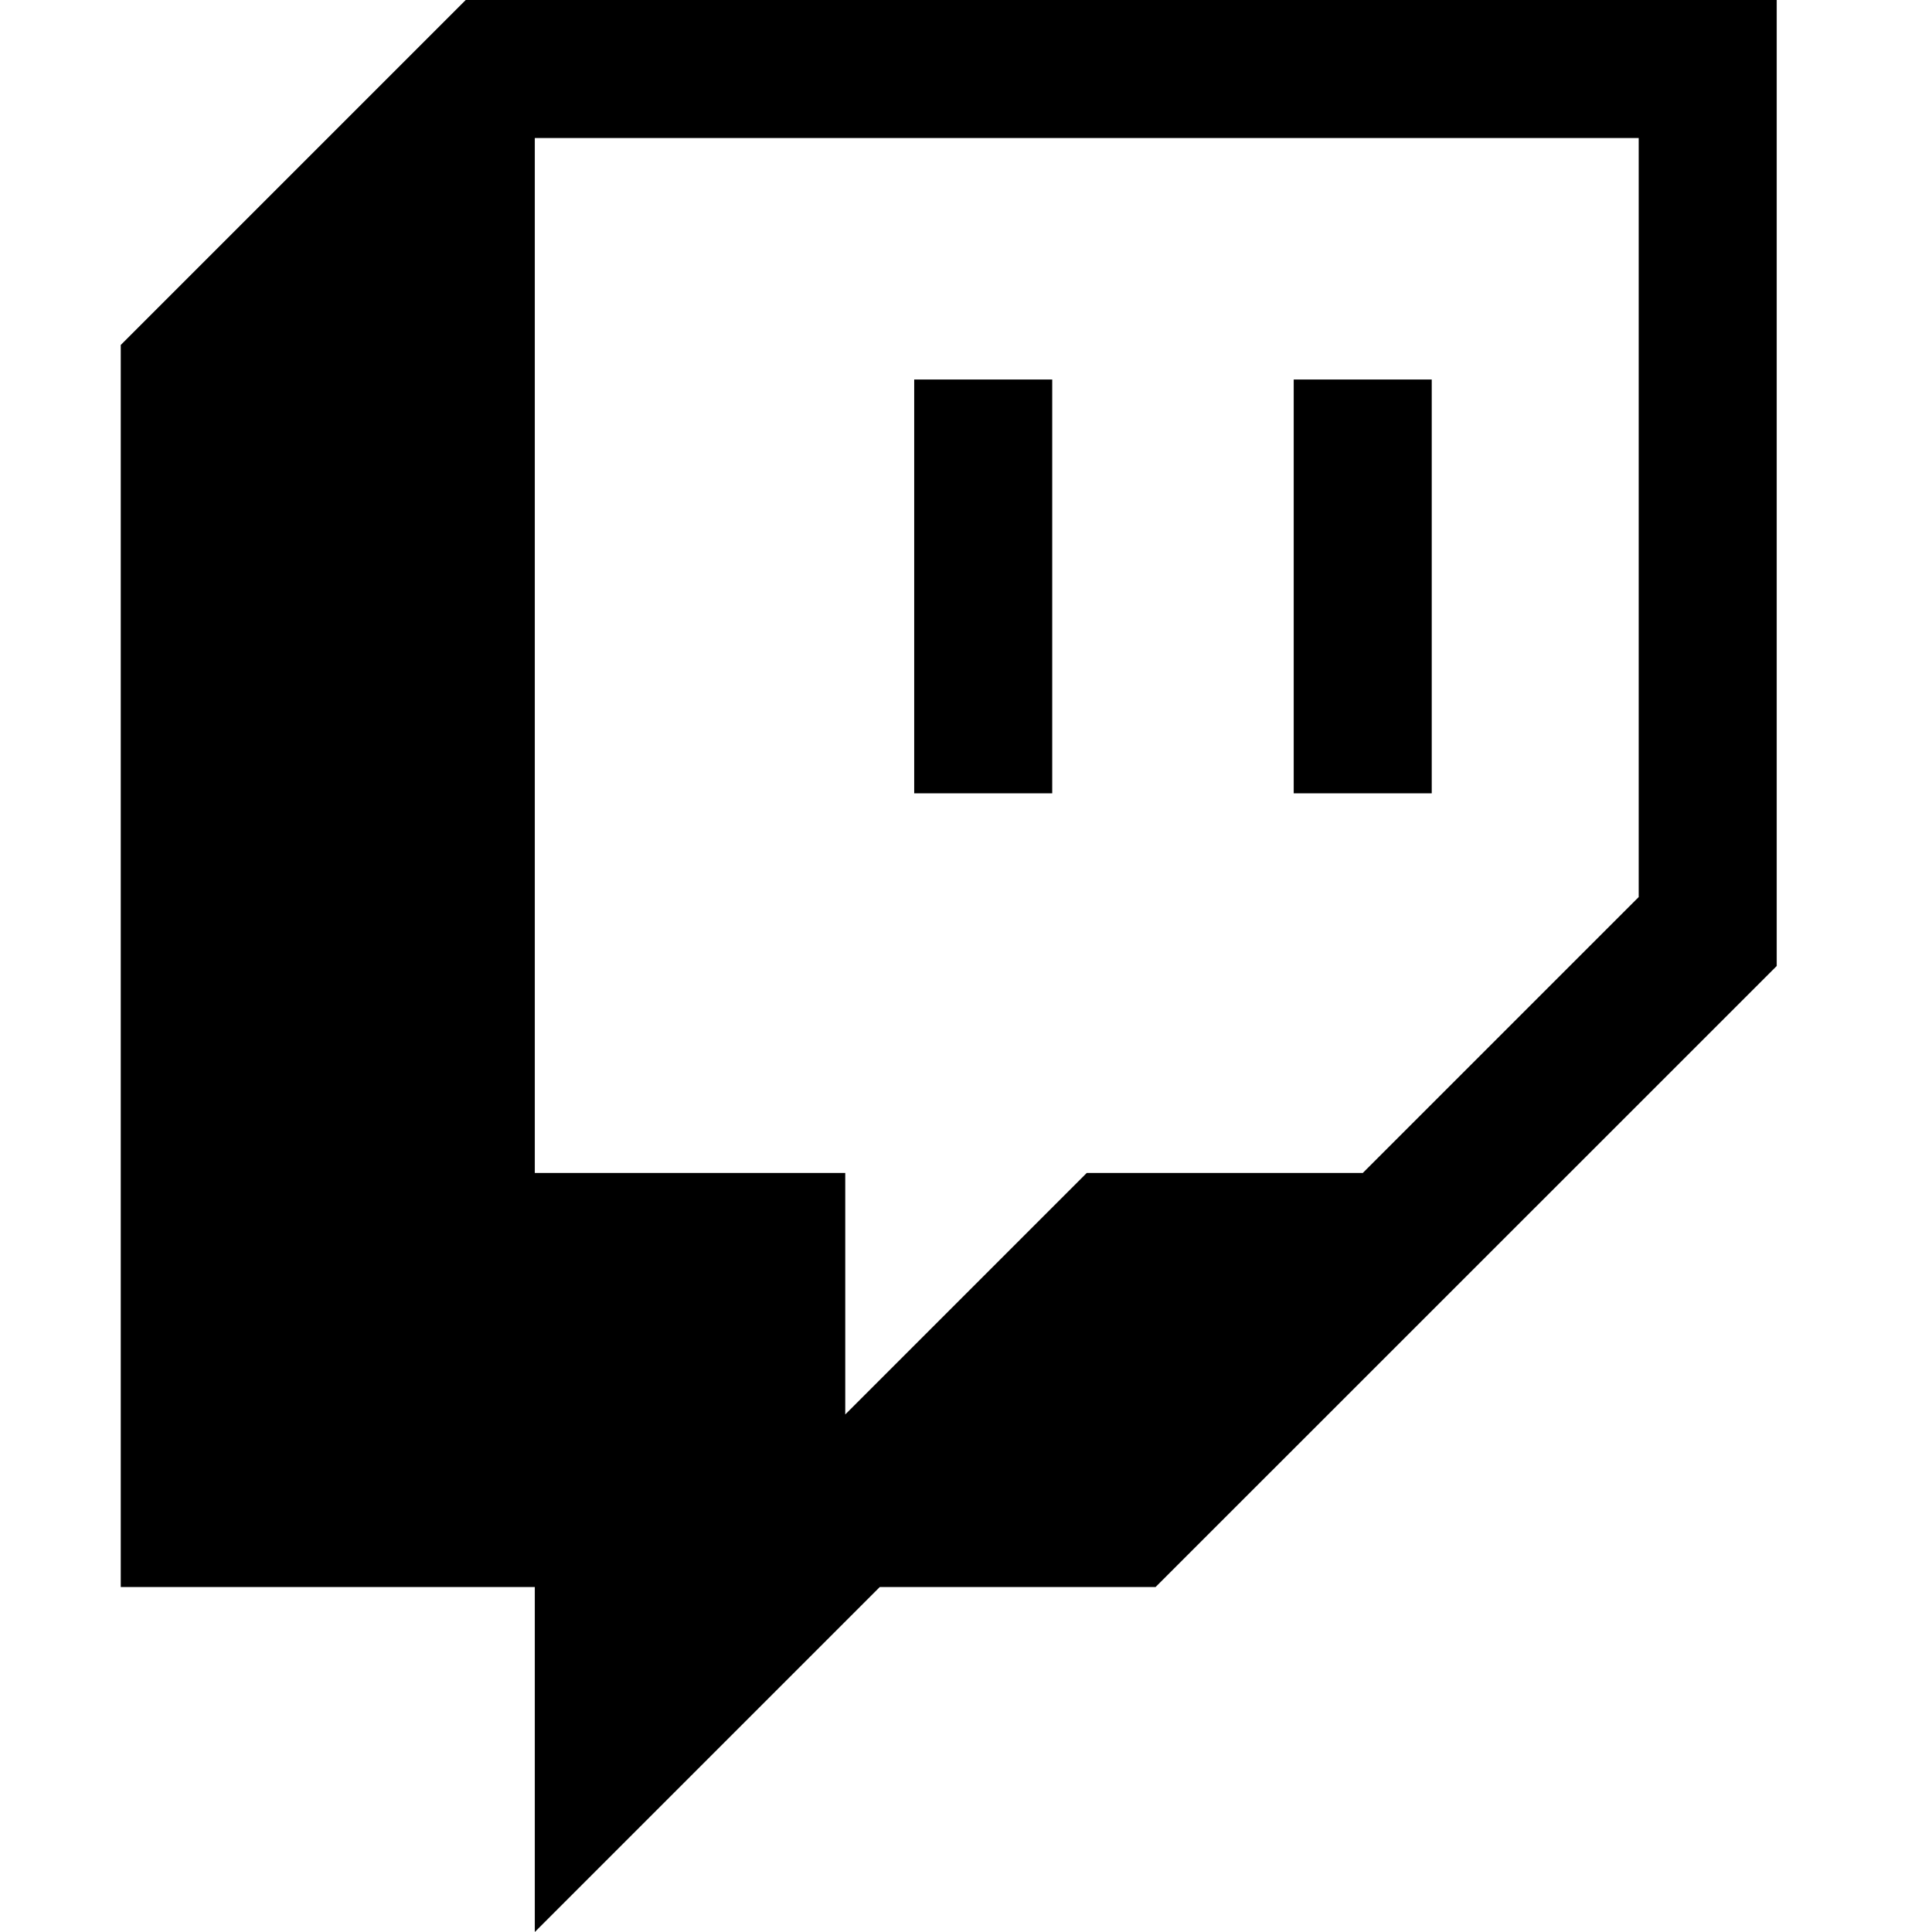
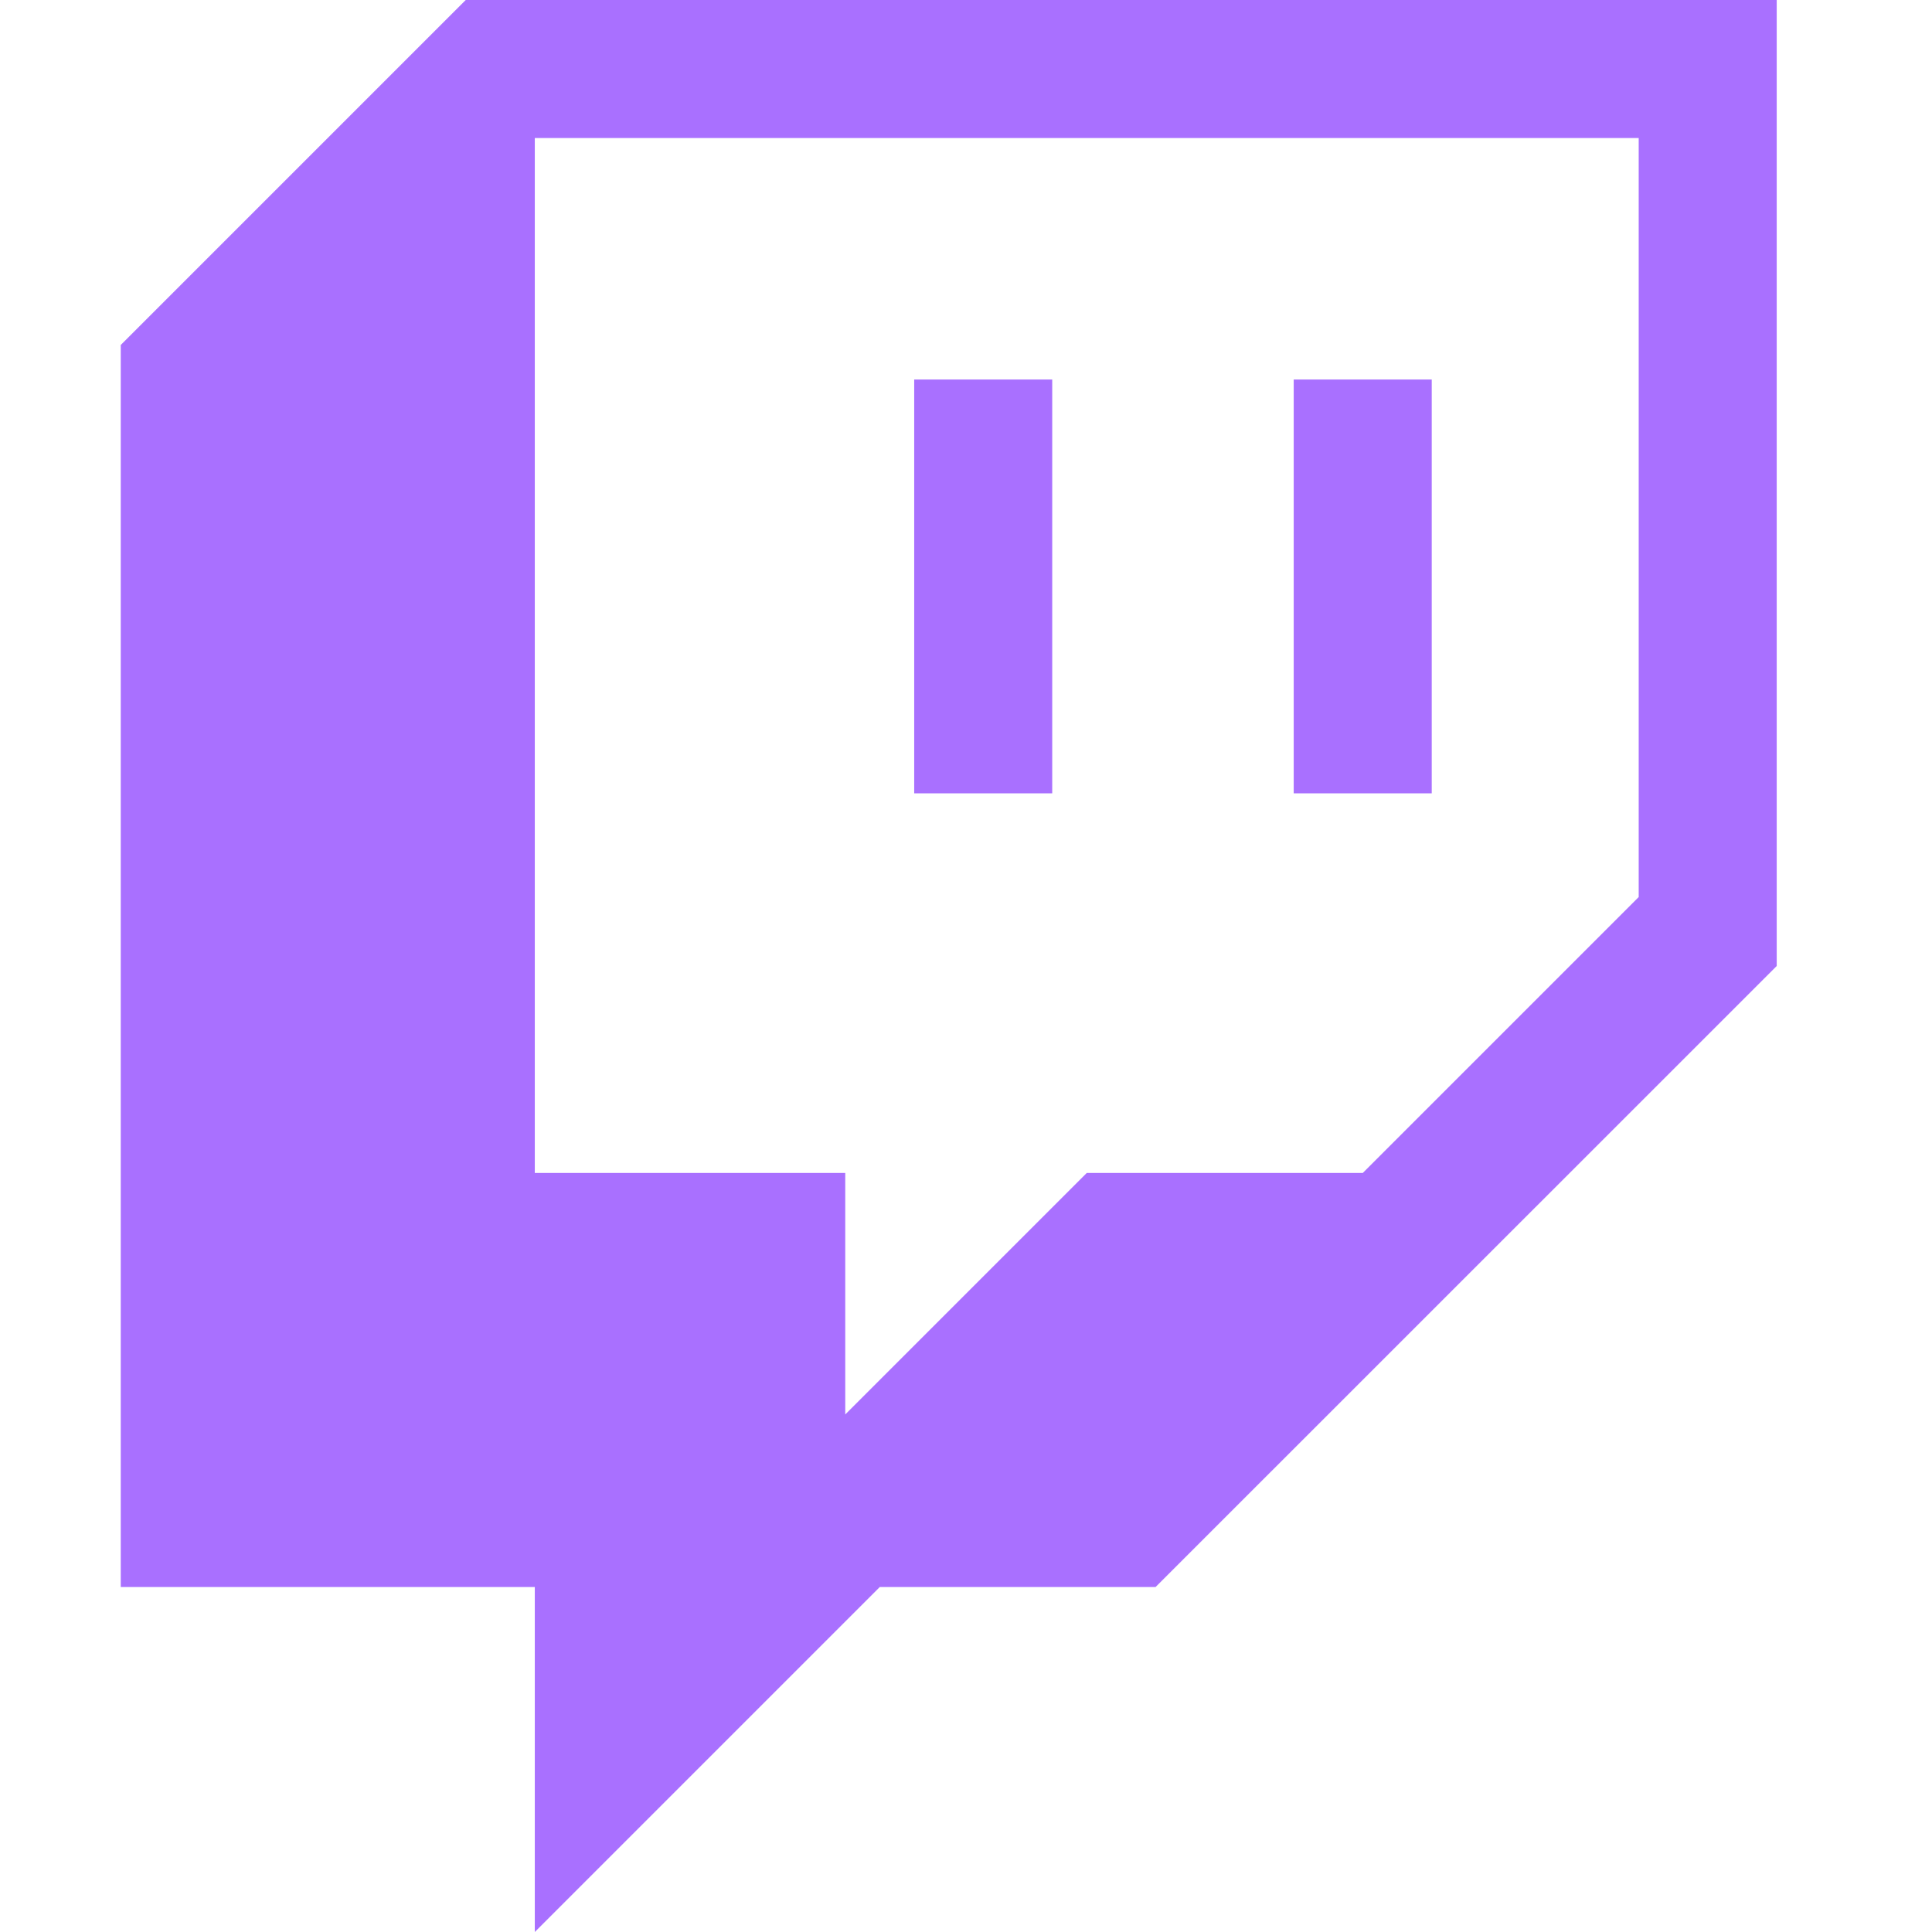
- <svg xmlns="http://www.w3.org/2000/svg" width="16" height="16" fill="currentColor" class="bi bi-twitch" viewBox="0 0 16 16">
+ <svg xmlns="http://www.w3.org/2000/svg" width="16" height="16" fill="#a970ff" class="bi bi-twitch" viewBox="0 0 16 16">
  <path d="M3.857 0 1 2.857v10.286h3.429V16l2.857-2.857H9.57L14.714 8V0H3.857zm9.714 7.429-2.285 2.285H9l-2 2v-2H4.429V1.143h9.142v6.286z" />
  <path d="M11.857 3.143h-1.143V6.57h1.143V3.143zm-3.143 0H7.571V6.57h1.143V3.143z" />
</svg>
